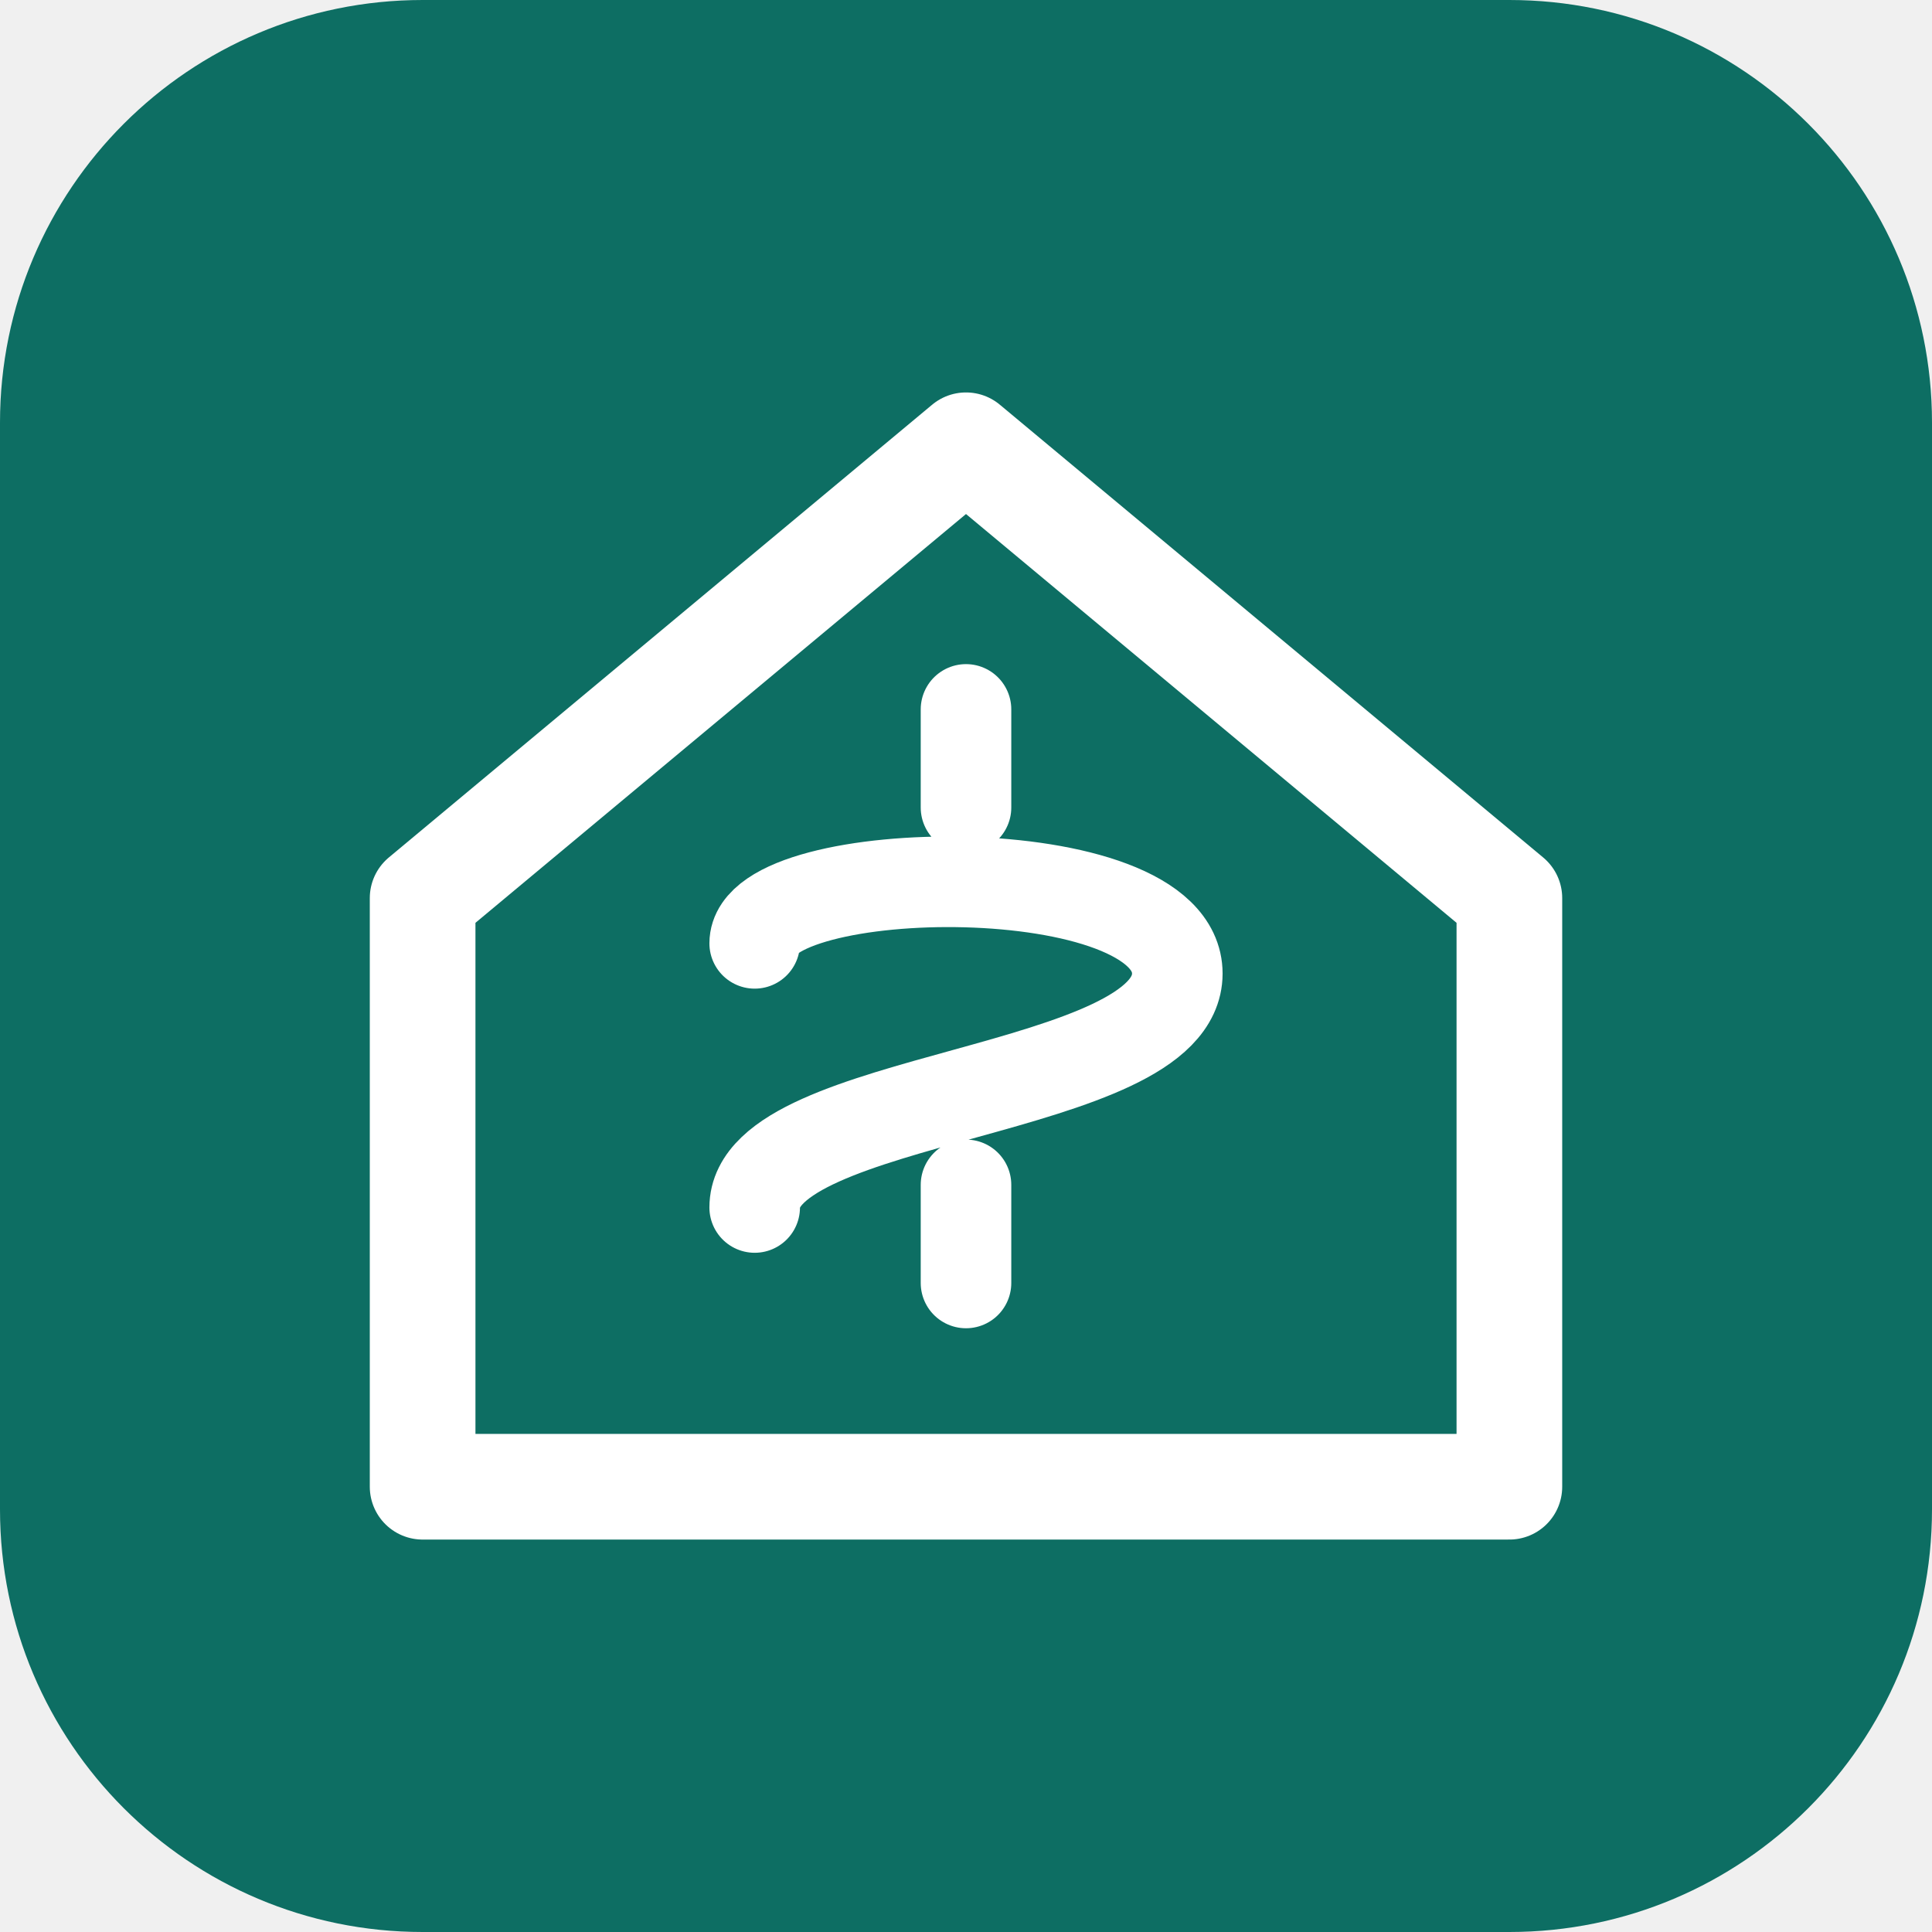
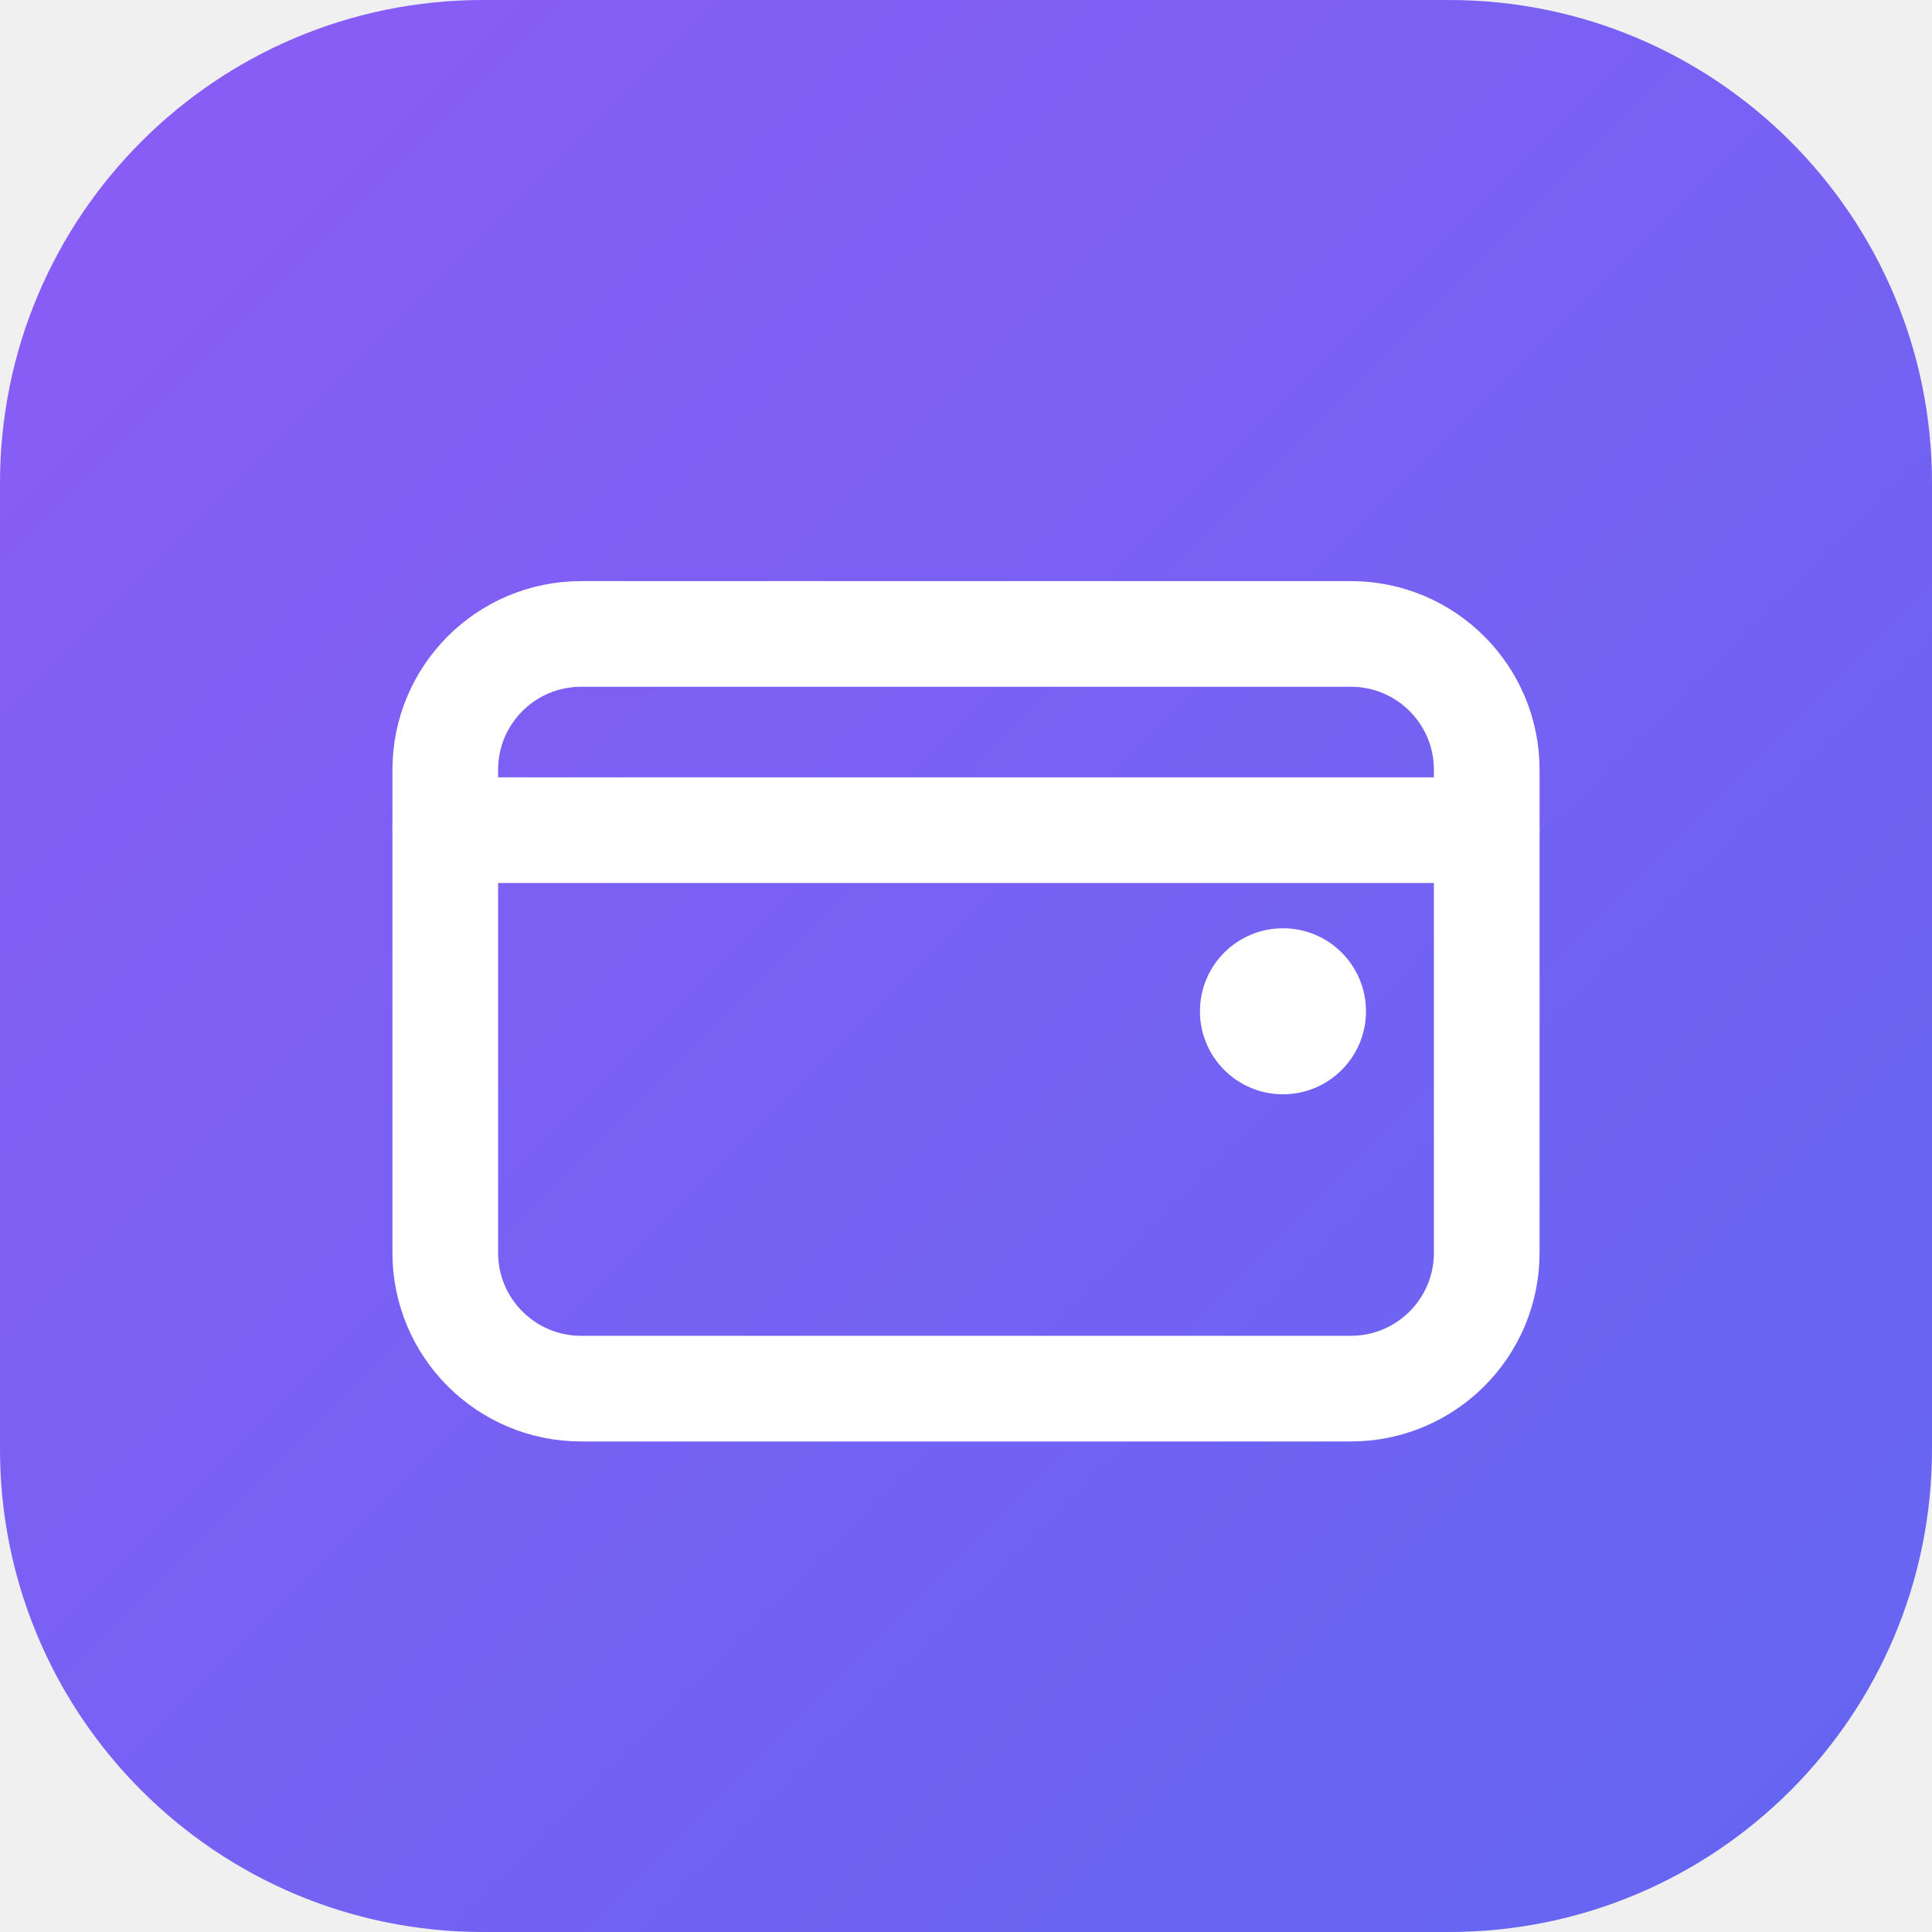
- <svg xmlns="http://www.w3.org/2000/svg" viewBox="0 0 512 512" role="img" aria-label="Household Budget">
-   <rect width="512" height="512" rx="112" fill="#0d6e63" />
-   <path d="M256 118 112 238v156h288V238z" fill="none" stroke="#fff" stroke-width="28" stroke-linejoin="round" />
-   <path d="M200 320c0-30 112-30 112-62s-112-30-112-8m56-62v26m0 100v26" fill="none" stroke="#fff" stroke-width="24" stroke-linecap="round" />
+ <svg xmlns="http://www.w3.org/2000/svg" viewBox="0 0 512 512" role="img" aria-label="Bugetify">
+   <defs>
+     <linearGradient id="g" x1="0" y1="0" x2="1" y2="1">
+       <stop offset="0%" stop-color="#8b5cf6" />
+       <stop offset="100%" stop-color="#6366f1" />
+     </linearGradient>
+   </defs>
+   <rect width="512" height="512" rx="128" fill="url(#g)" />
+   <rect x="118" y="168" width="276" height="200" rx="36" fill="none" stroke="#fff" stroke-width="28" />
+   <path d="M118 220h276" fill="none" stroke="#fff" stroke-width="28" stroke-linecap="round" />
+   <circle cx="340" cy="268" r="22" fill="#fff" />
</svg>
